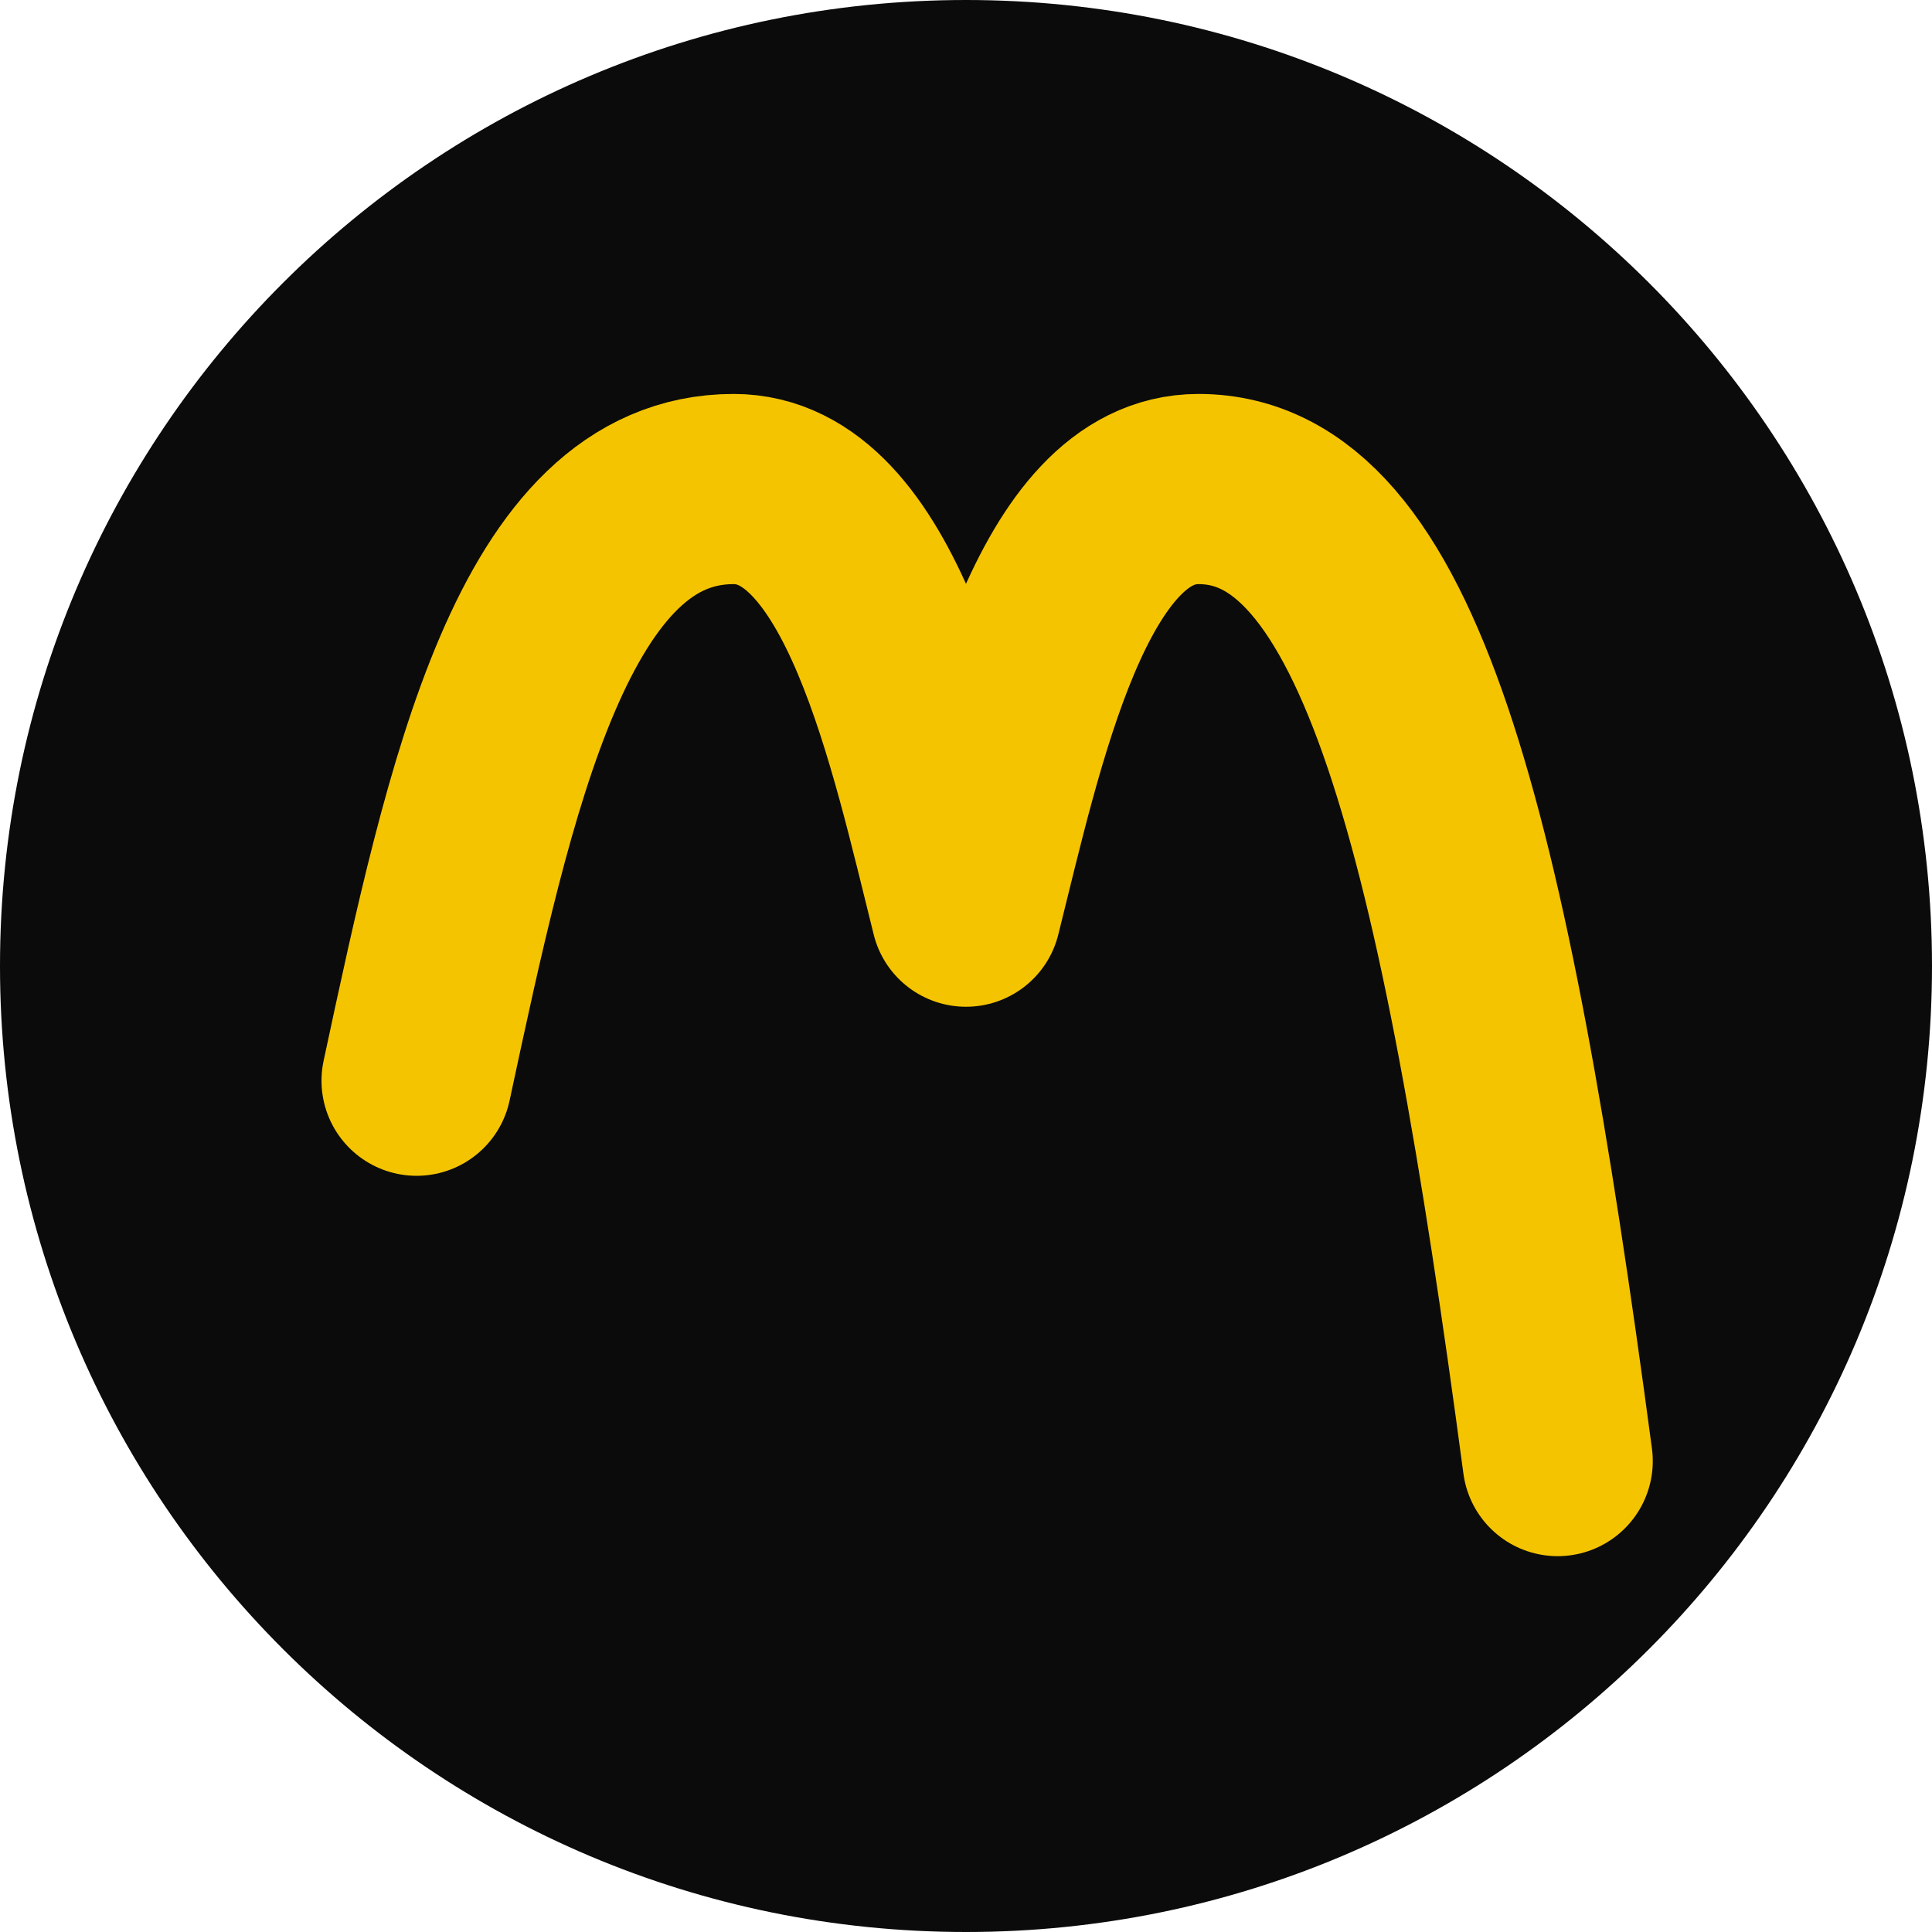
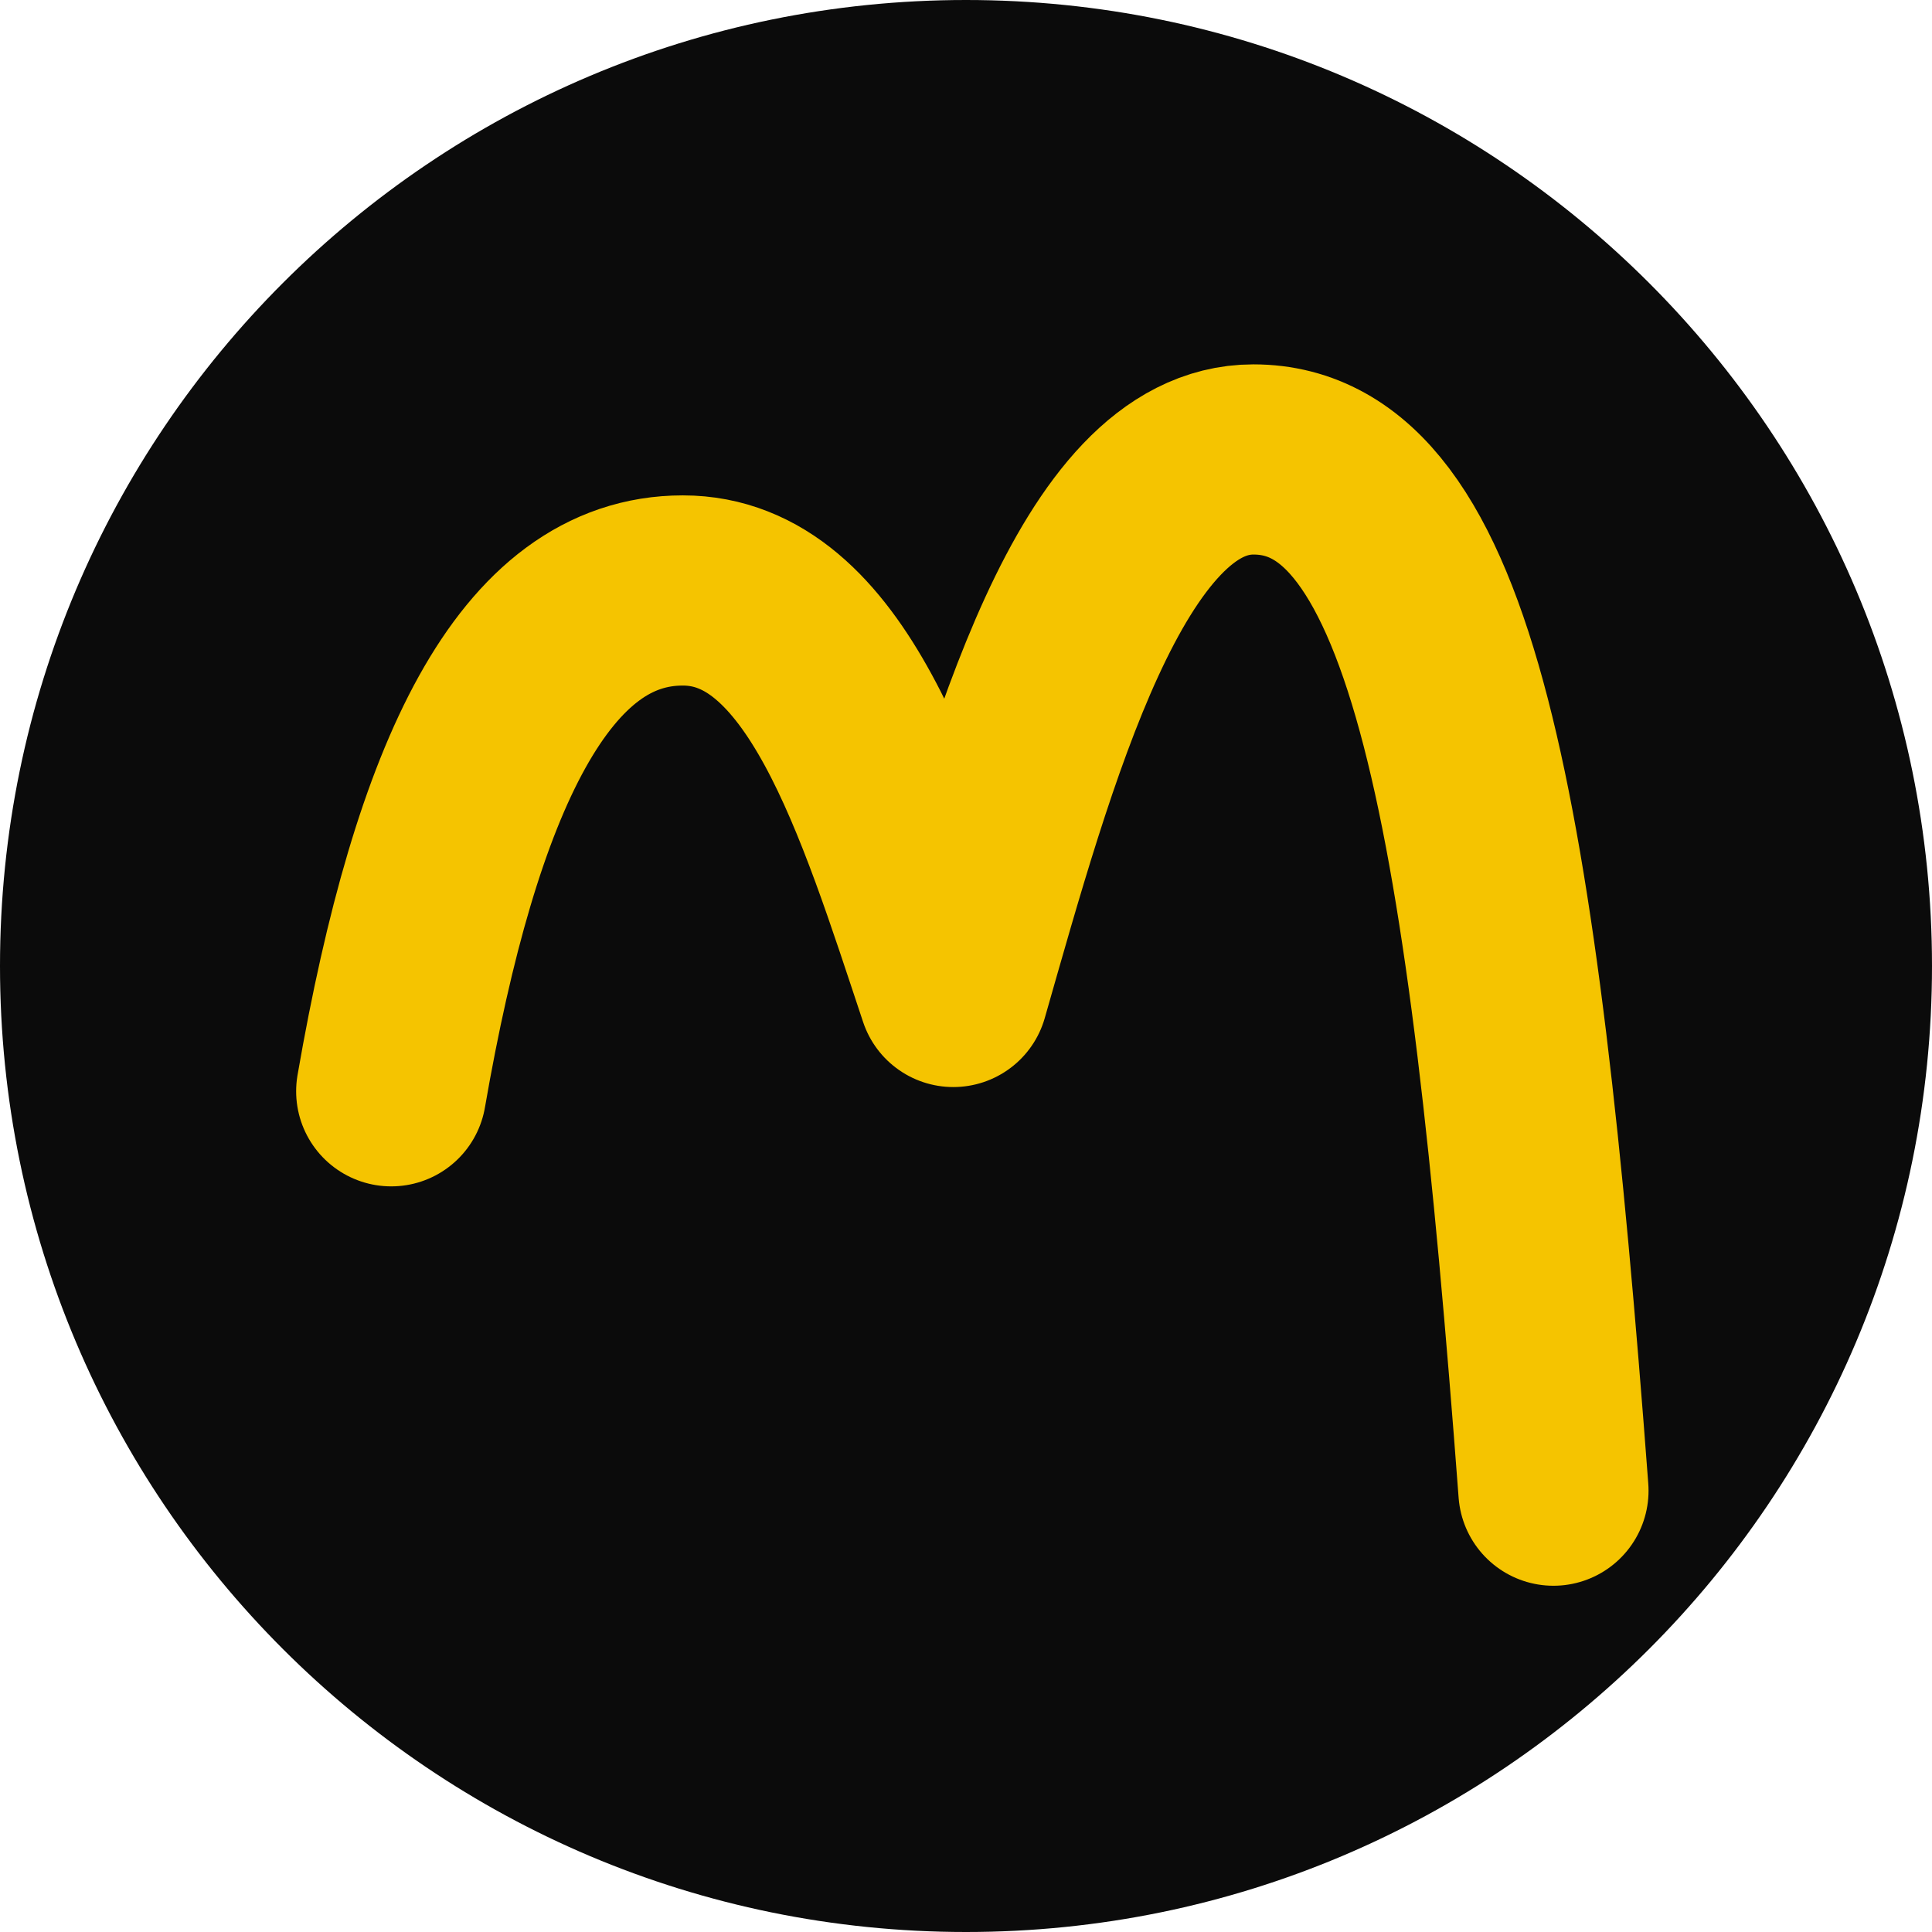
<svg xmlns="http://www.w3.org/2000/svg" viewBox="0 0 64 64" role="img" aria-labelledby="t">
  <circle cx="32" cy="32" r="32" fill="#0B0B0B" />
  <g transform="translate(32 33) scale(0.7) translate(-32 -32)">
-     <path d="M6 36 C9 22 12 8 21 8 C27.5 8 30 20 32 28 C34 20 36.5 8 43 8 C52 8 56 24 60 54" fill="none" stroke="#F5C400" stroke-width="9" stroke-linecap="round" stroke-linejoin="round" />
+     <path d="M4.8 36.5 C7.4 21.5 11.6 12.8 18.6 12.8 C25.4 12.8 28.4 22.8 31.4 31.8 C34.6 20.6 38.4 6.6 45.6 6.6 C54.6 6.6 57.4 23.5 59.8 55.4" fill="none" stroke="#F5C400" stroke-width="9" stroke-linecap="round" stroke-linejoin="round" />
  </g>
</svg>
